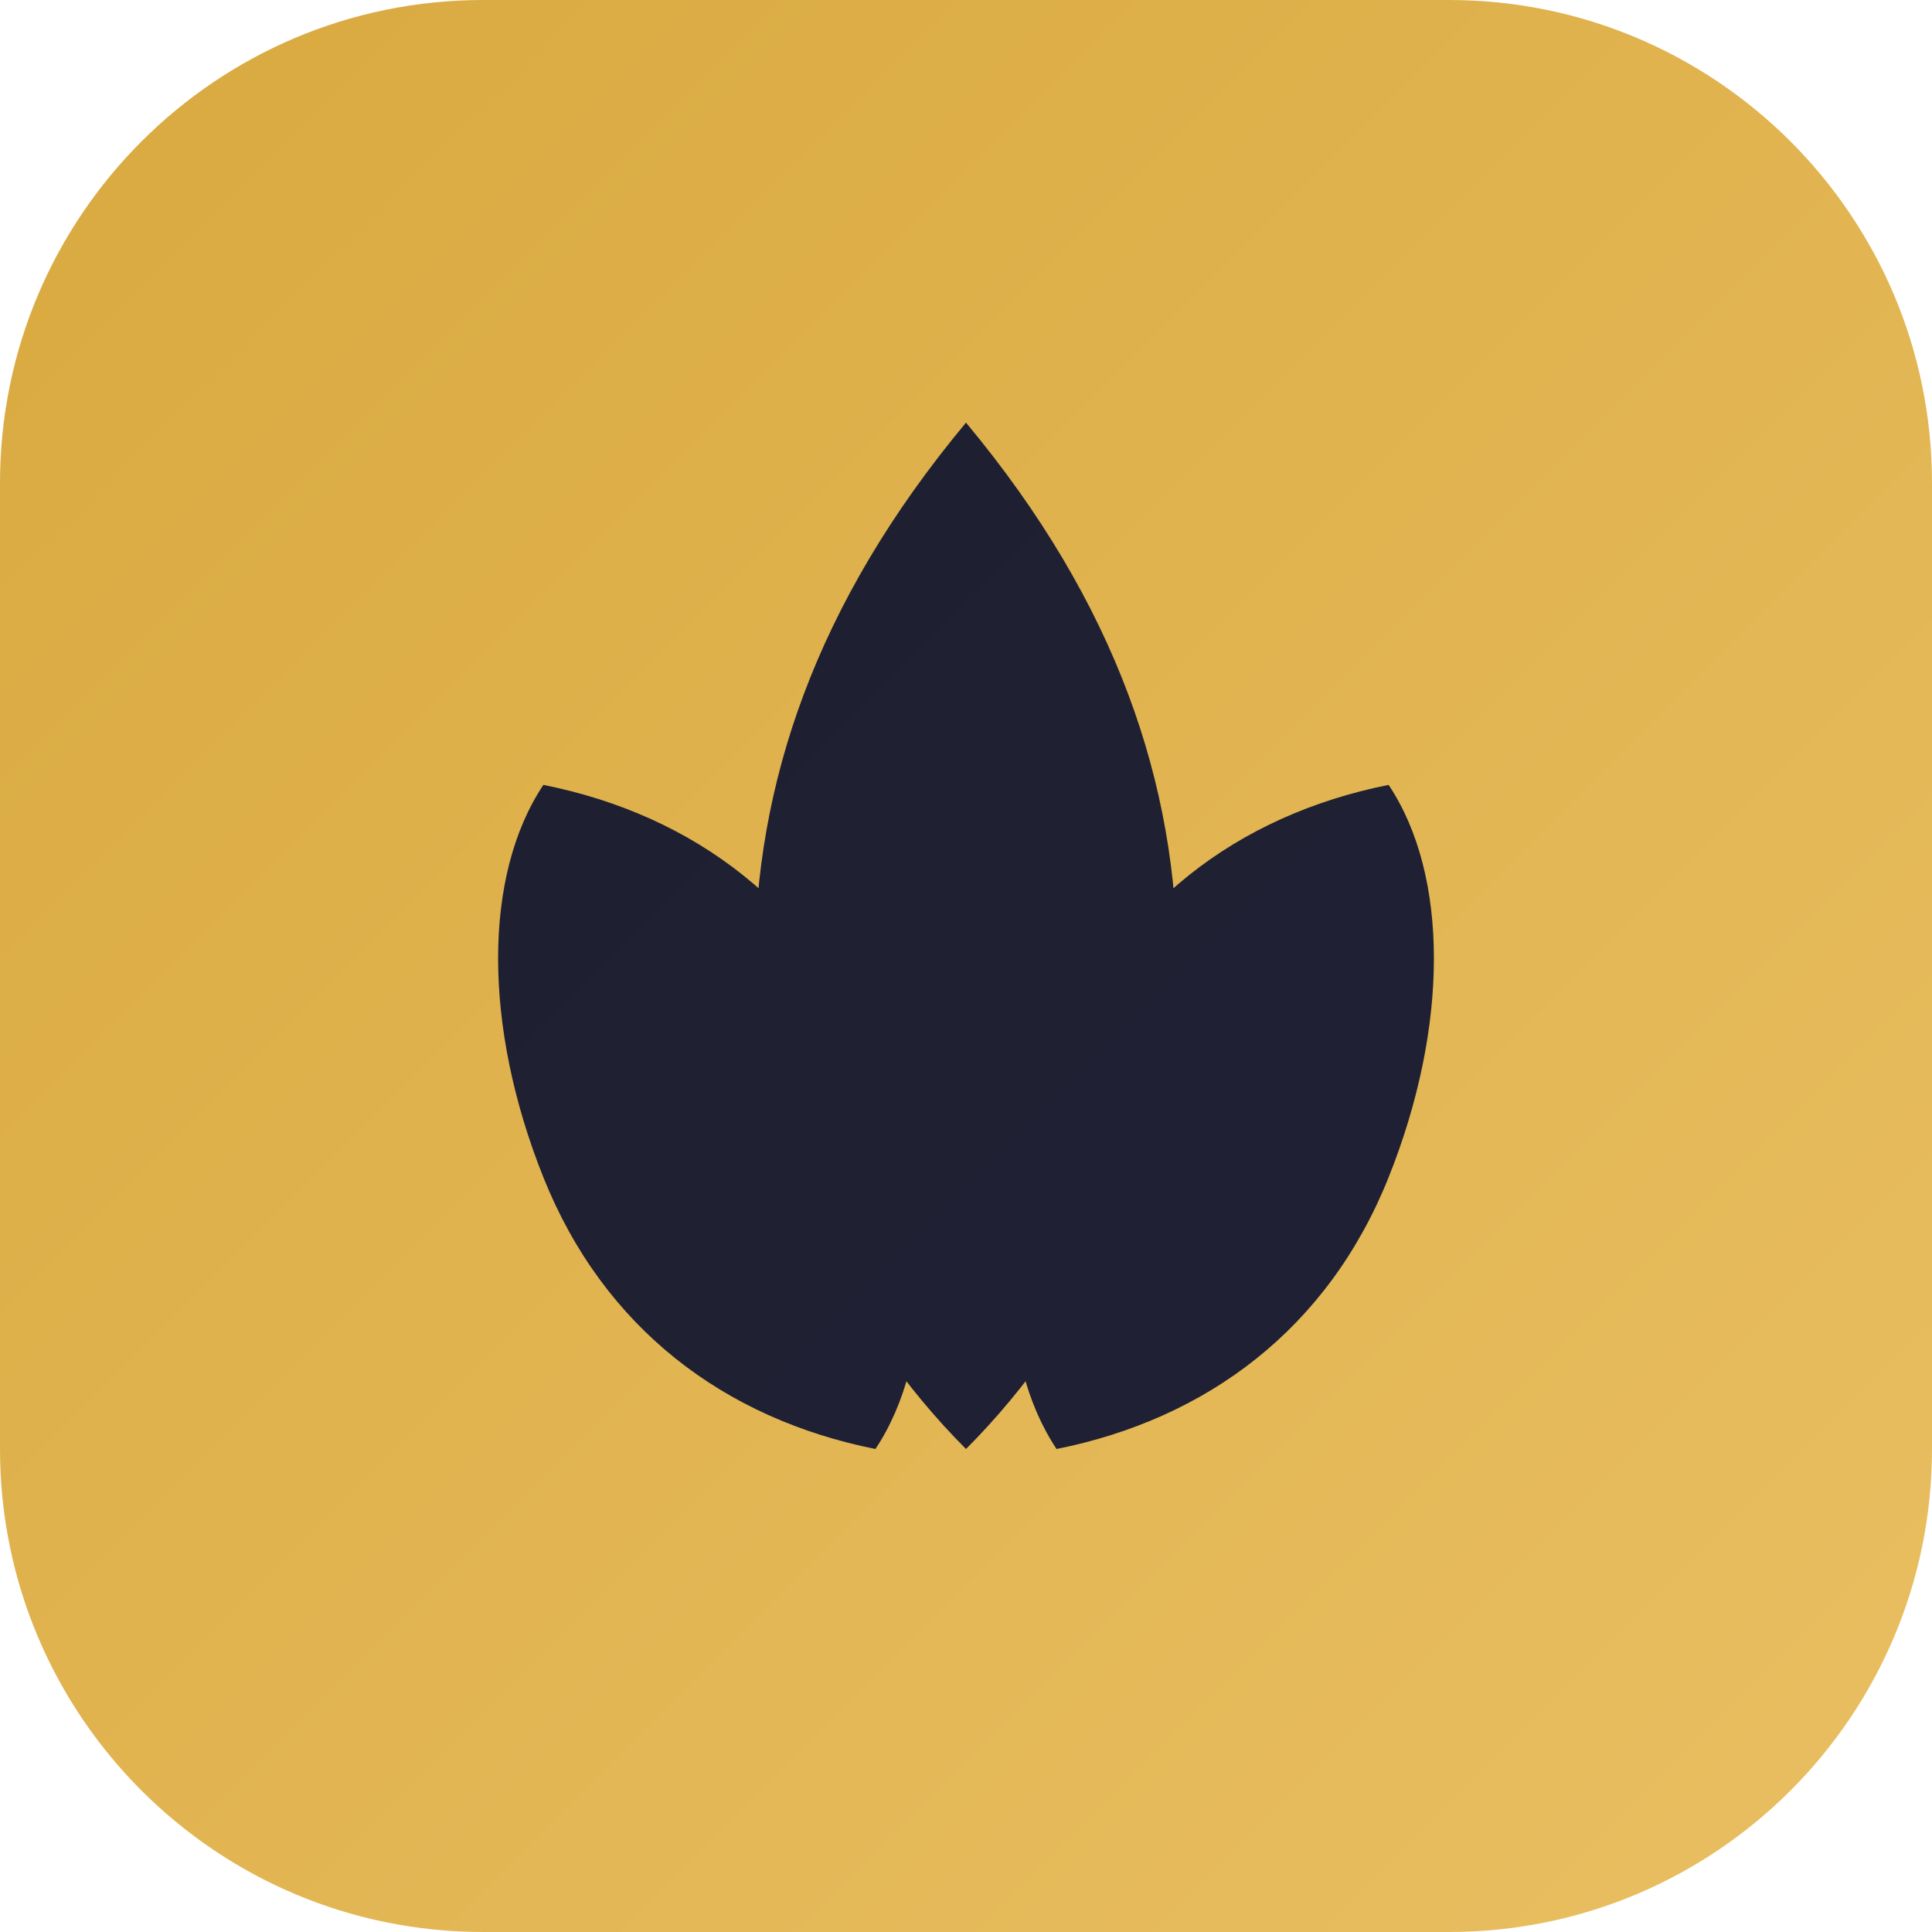
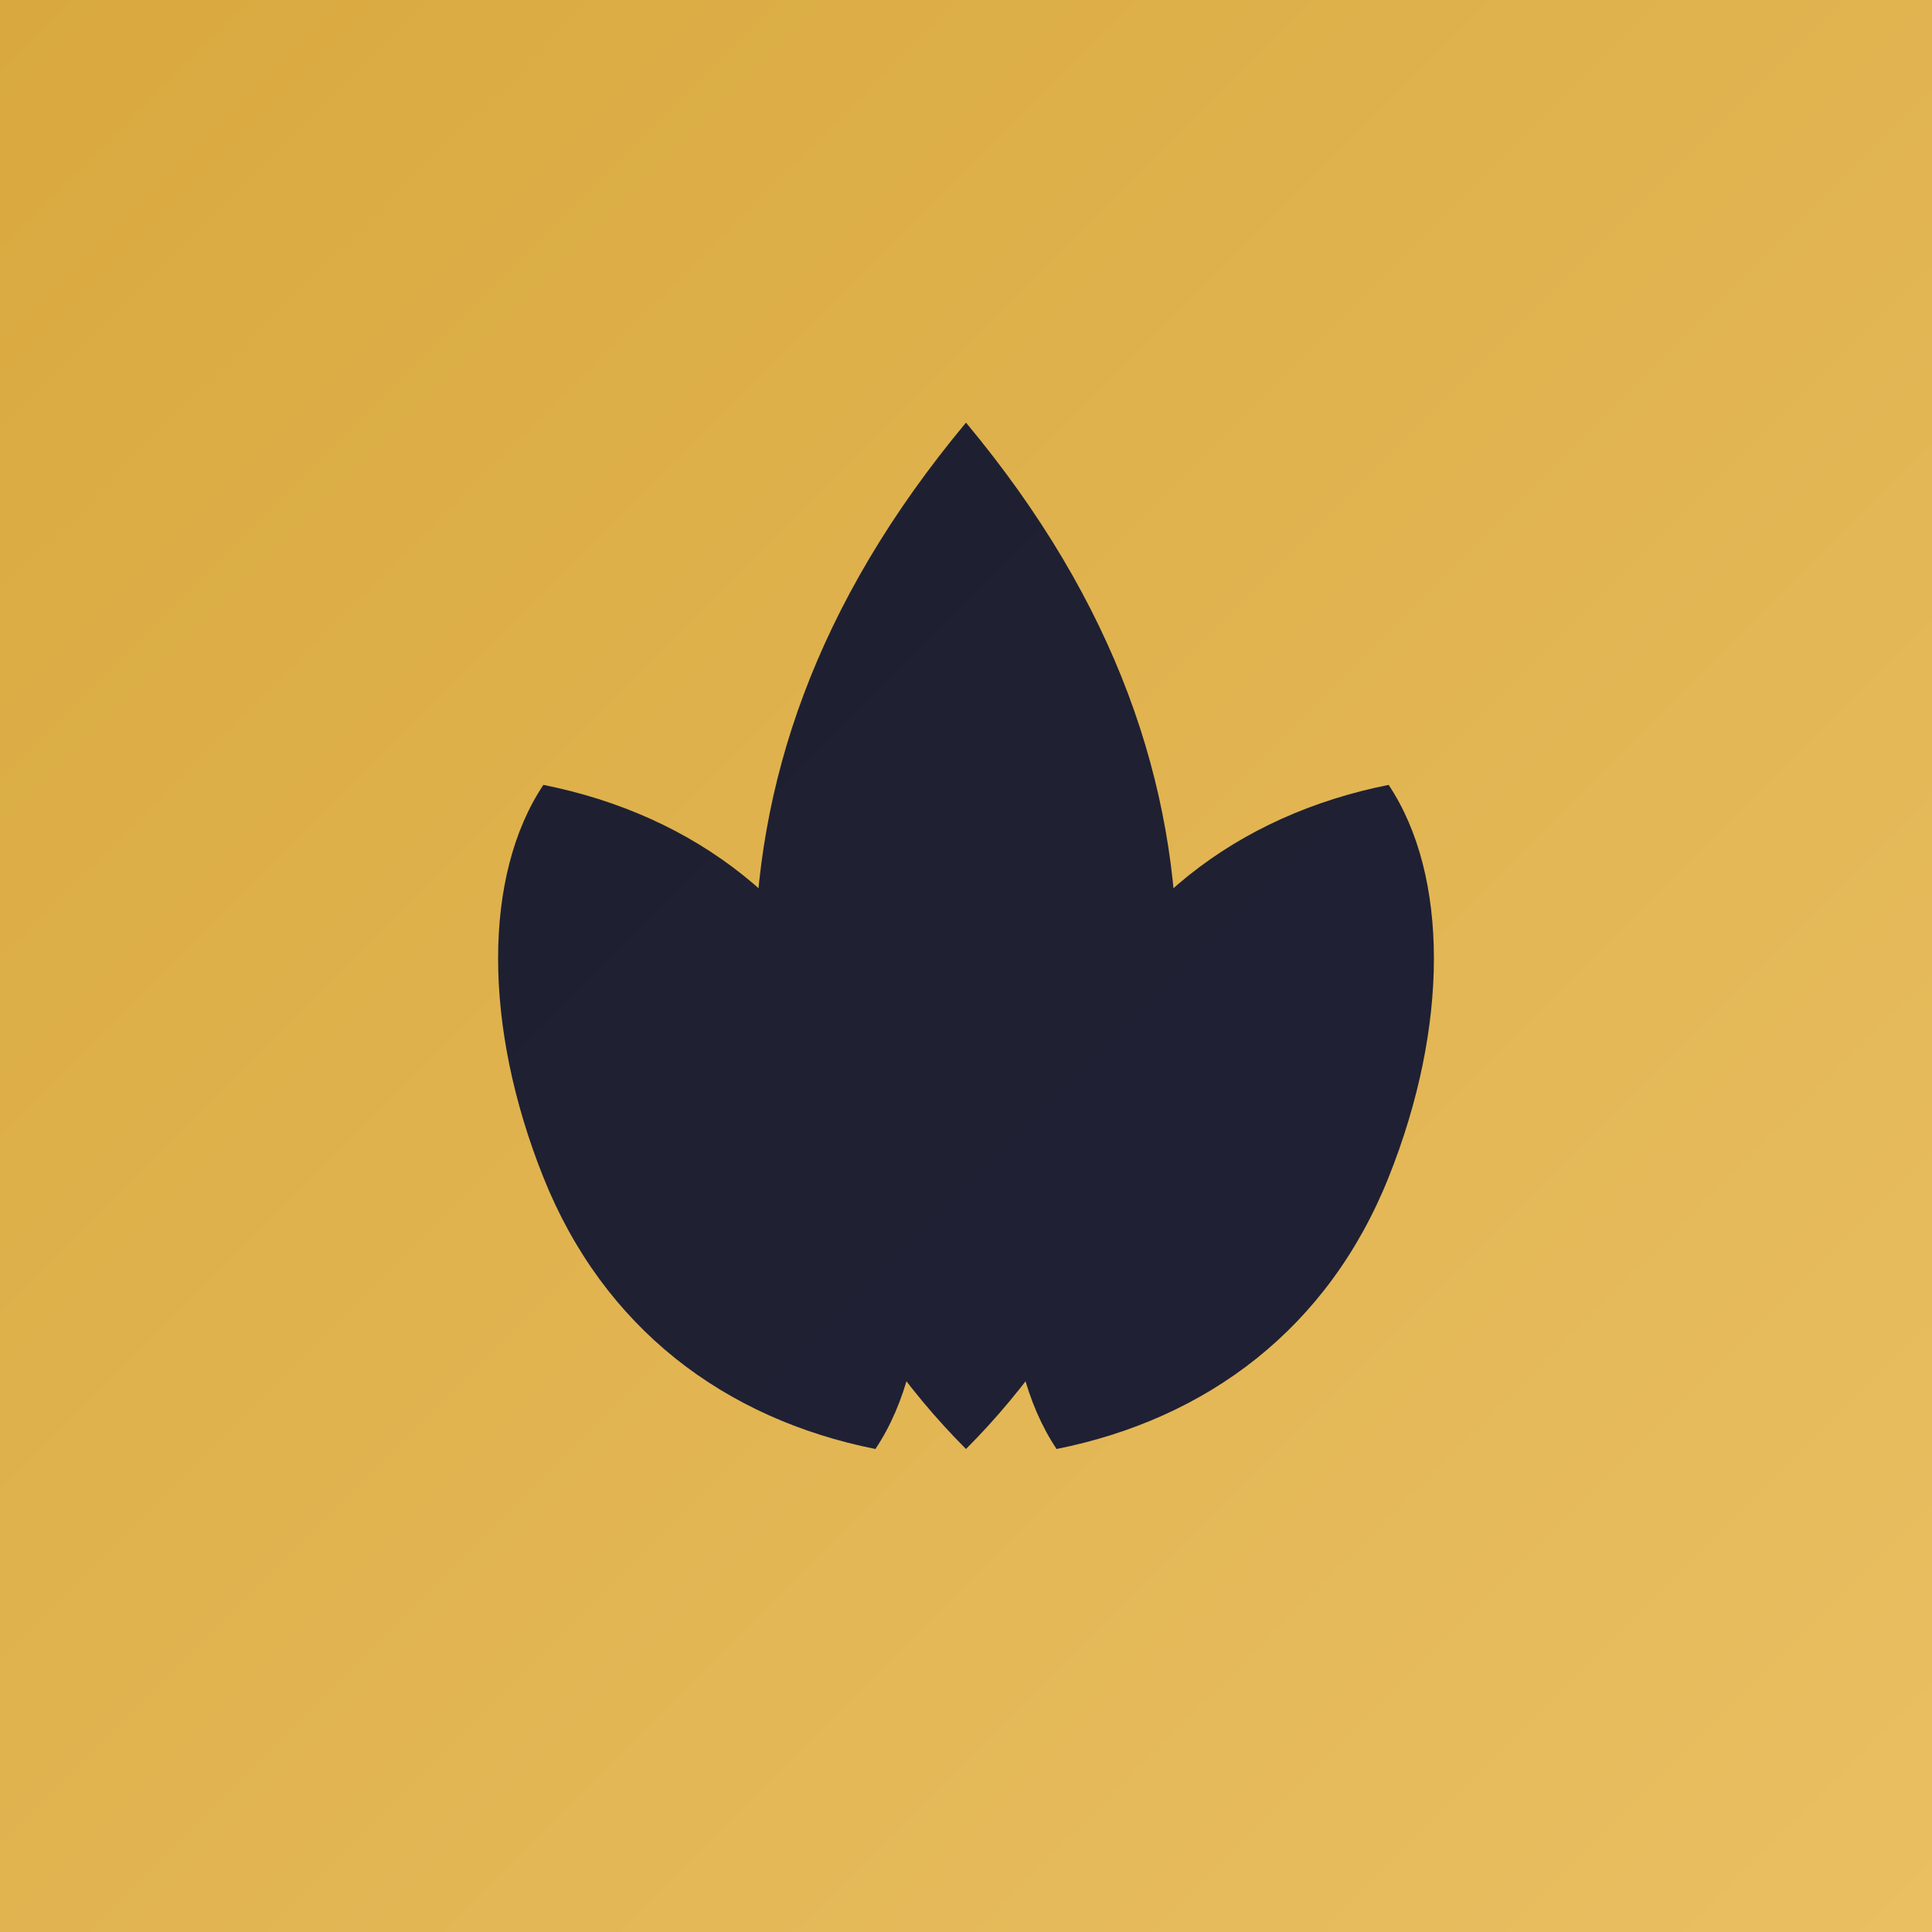
<svg xmlns="http://www.w3.org/2000/svg" width="1024" height="1024" viewBox="0 0 1024 1024">
  <defs>
    <linearGradient id="tile" x1="0" y1="0" x2="1" y2="1">
      <stop offset="0" stop-color="#D9A93F" />
      <stop offset="1" stop-color="#E9BF62" />
    </linearGradient>
    <linearGradient id="mark" x1="0" y1="0" x2="1" y2="1">
      <stop offset="0" stop-color="#0E1430" />
      <stop offset="1" stop-color="#0E1430" />
    </linearGradient>
  </defs>
-   <rect x="0" y="0" width="1024" height="1024" rx="256" fill="url(#tile)" />
+   <rect x="0" y="0" width="1024" height="1024" rx="0" fill="url(#tile)" />
  <g transform="translate(0 0) scale(16)">
    <path d="M32 14c5 6 7 12 7 18s-3 12-7 16c-4-4-7-10-7-16s2-12 7-18zm-14 12c5 1 9 4 11 9s2 10 0 13c-5-1-9-4-11-9s-2-10 0-13zm28 0c2 3 2 8 0 13s-6 8-11 9c-2-3-2-8 0-13s6-8 11-9z" fill="url(#mark)" opacity="0.92" />
  </g>
</svg>
